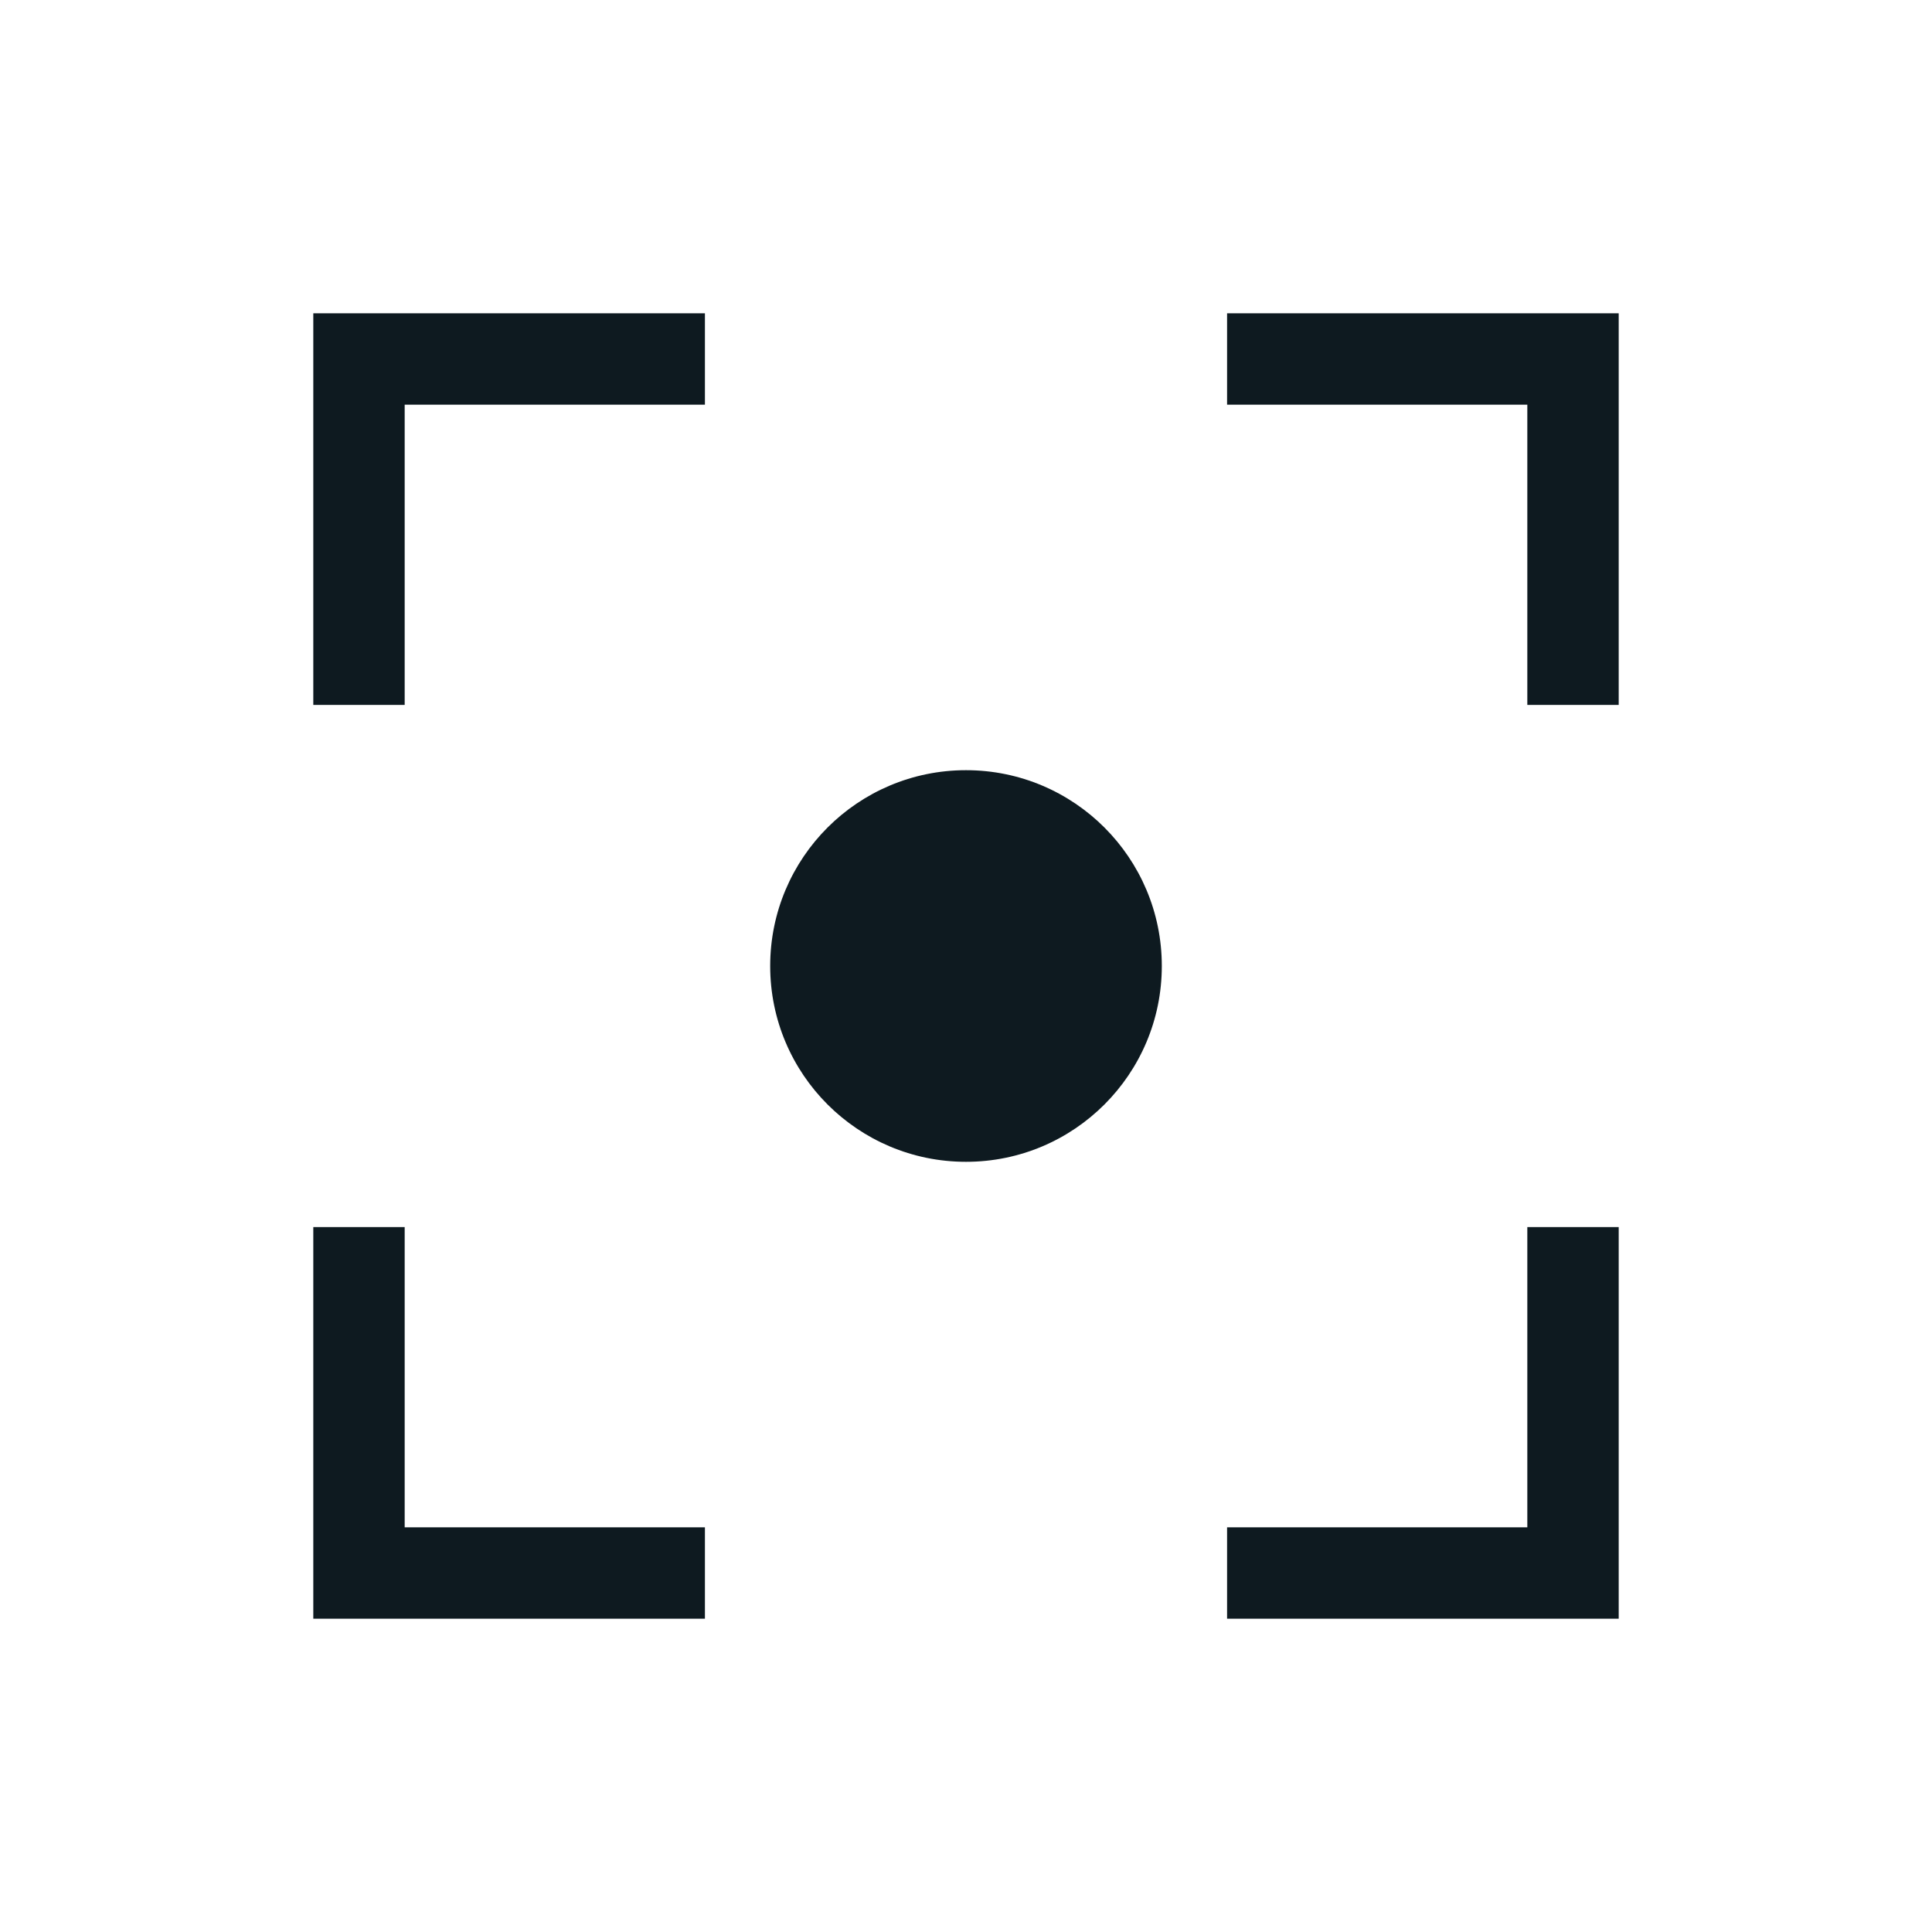
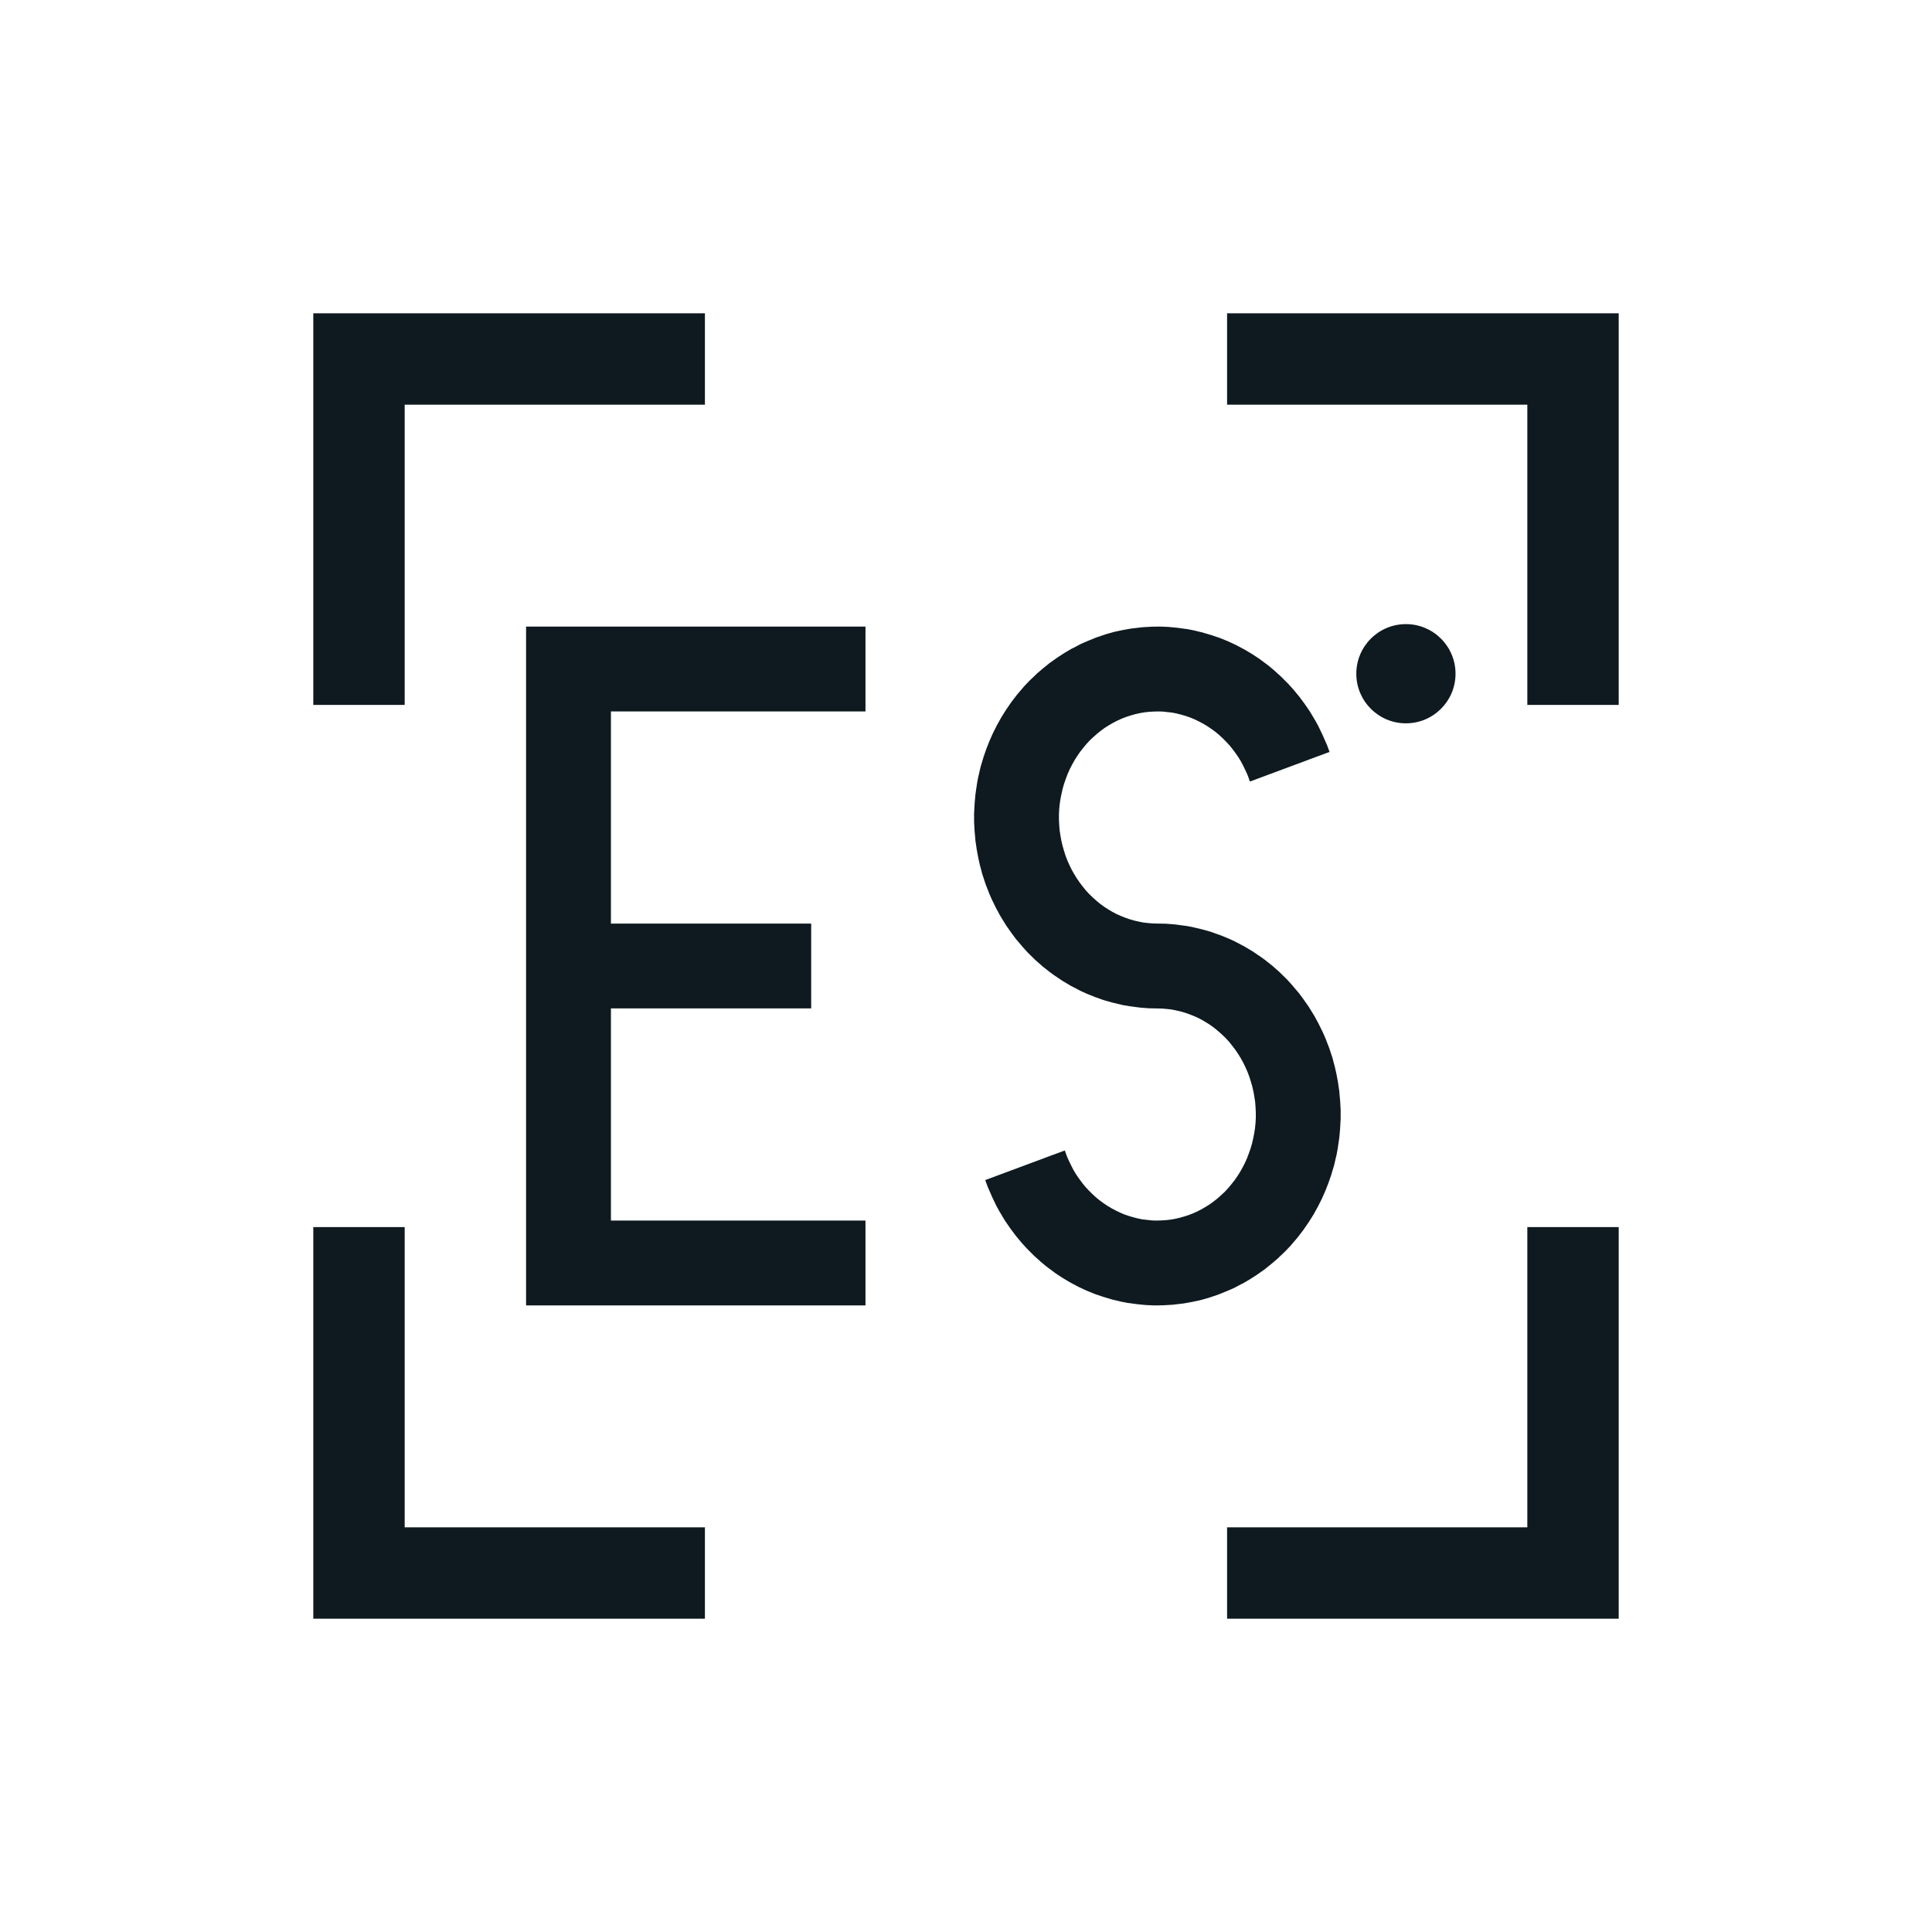
<svg xmlns="http://www.w3.org/2000/svg" viewBox="0 0 148.00 148.00" width="148" height="148" role="img" aria-label="Eneia Estudio">
  <path d="M24.00 54.00 L31.00 54.00 L31.00 31.00 L54.00 31.00 L54.00 24.00 L31.00 24.00 L24.00 24.00 L24.00 31.00 Z M117.00 31.00 L117.00 54.00 L124.00 54.00 L124.00 31.00 L124.00 24.00 L117.00 24.00 L94.00 24.00 L94.00 31.00 Z M24.00 124.00 L31.00 124.00 L54.00 124.00 L54.00 117.00 L31.00 117.00 L31.00 94.00 L24.00 94.00 L24.00 117.00 Z M94.00 117.00 L94.00 124.00 L117.00 124.00 L124.00 124.00 L124.00 117.00 L124.00 94.00 L117.00 94.00 L117.00 117.00 Z" fill="#0E1A20" />
-   <circle cx="74.00" cy="74.00" r="15.00" fill="#0E1A20" />
+   <path d="M46.80 48.00 L40.30 48.00 L40.30 54.50 L40.30 70.75 L40.30 77.25 L40.30 93.50 L40.30 100.00 L46.80 100.00 L66.30 100.00 L66.30 93.50 L46.80 93.50 L46.80 77.25 L62.14 77.25 L62.14 70.75 L46.80 70.75 L46.80 54.50 L66.30 54.50 L66.30 48.00 Z M88.30 70.74 L87.95 70.71 L87.59 70.67 L87.24 70.60 L86.89 70.52 L86.54 70.42 L86.20 70.30 L85.87 70.17 L85.53 70.02 L85.21 69.85 L84.89 69.66 L84.58 69.46 L84.28 69.24 L83.99 69.00 L83.71 68.75 L83.44 68.49 L83.18 68.21 L82.94 67.91 L82.71 67.61 L82.49 67.29 L82.28 66.95 L82.09 66.61 L81.92 66.26 L81.76 65.90 L81.62 65.53 L81.50 65.15 L81.39 64.77 L81.30 64.38 L81.23 63.98 L81.17 63.59 L81.14 63.19 L81.12 62.79 L81.12 62.38 L81.14 61.98 L81.18 61.58 L81.24 61.19 L81.32 60.79 L81.41 60.40 L81.52 60.02 L81.65 59.65 L81.79 59.28 L81.95 58.92 L82.13 58.57 L82.32 58.23 L82.53 57.90 L82.75 57.58 L82.99 57.28 L83.23 56.99 L83.49 56.71 L83.77 56.45 L84.05 56.20 L84.34 55.97 L84.64 55.75 L84.96 55.55 L85.27 55.37 L85.60 55.20 L85.93 55.05 L86.27 54.92 L86.61 54.81 L86.96 54.71 L87.31 54.63 L87.66 54.57 L88.02 54.53 L88.37 54.51 L88.73 54.50 L89.09 54.51 L89.44 54.55 L89.80 54.59 L90.15 54.66 L90.50 54.75 L90.84 54.85 L91.19 54.97 L91.52 55.11 L91.85 55.27 L92.17 55.44 L92.49 55.63 L92.80 55.84 L93.10 56.06 L93.39 56.30 L93.66 56.55 L93.93 56.82 L94.19 57.10 L94.43 57.40 L94.66 57.71 L94.88 58.03 L95.08 58.36 L95.26 58.71 L95.43 59.06 L95.59 59.42 L95.75 59.87 L101.85 57.60 L101.66 57.09 L101.60 56.95 L101.38 56.45 L101.32 56.31 L101.08 55.81 L101.02 55.68 L100.76 55.20 L100.68 55.07 L100.40 54.60 L100.32 54.47 L100.01 54.02 L99.92 53.89 L99.60 53.46 L99.51 53.34 L99.16 52.92 L99.06 52.80 L98.70 52.40 L98.59 52.29 L98.21 51.91 L98.10 51.80 L97.70 51.44 L97.58 51.33 L97.17 50.99 L97.05 50.90 L96.62 50.58 L96.49 50.48 L96.05 50.19 L95.91 50.10 L95.46 49.83 L95.32 49.75 L94.85 49.50 L94.70 49.42 L94.23 49.20 L94.08 49.13 L93.59 48.93 L93.44 48.87 L92.94 48.70 L92.79 48.65 L92.28 48.50 L92.12 48.45 L91.61 48.33 L91.45 48.29 L90.94 48.19 L90.77 48.17 L90.26 48.10 L90.09 48.08 L89.57 48.03 L89.40 48.02 L88.88 48.00 L88.71 48.00 L88.19 48.01 L88.03 48.02 L87.50 48.05 L87.34 48.07 L86.82 48.13 L86.65 48.15 L86.14 48.24 L85.98 48.27 L85.46 48.38 L85.30 48.42 L84.80 48.56 L84.64 48.61 L84.14 48.78 L83.99 48.83 L83.50 49.03 L83.35 49.09 L82.86 49.30 L82.72 49.37 L82.25 49.62 L82.10 49.69 L81.64 49.96 L81.51 50.04 L81.06 50.33 L80.93 50.42 L80.49 50.73 L80.37 50.82 L79.95 51.16 L79.83 51.26 L79.42 51.61 L79.31 51.72 L78.92 52.09 L78.81 52.20 L78.44 52.59 L78.34 52.71 L77.99 53.12 L77.89 53.24 L77.56 53.67 L77.47 53.79 L77.16 54.24 L77.07 54.37 L76.78 54.83 L76.70 54.96 L76.44 55.43 L76.36 55.57 L76.12 56.05 L76.05 56.19 L75.83 56.69 L75.77 56.83 L75.57 57.34 L75.52 57.48 L75.34 58.00 L75.30 58.14 L75.14 58.67 L75.10 58.82 L74.98 59.35 L74.94 59.50 L74.84 60.04 L74.82 60.19 L74.74 60.73 L74.72 60.88 L74.67 61.43 L74.66 61.58 L74.63 62.13 L74.62 62.28 L74.62 62.83 L74.62 62.98 L74.65 63.53 L74.66 63.68 L74.71 64.23 L74.72 64.38 L74.80 64.92 L74.82 65.07 L74.92 65.61 L74.95 65.76 L75.07 66.30 L75.11 66.44 L75.25 66.97 L75.30 67.12 L75.47 67.64 L75.52 67.78 L75.72 68.29 L75.77 68.43 L75.99 68.93 L76.06 69.07 L76.30 69.56 L76.37 69.69 L76.63 70.17 L76.71 70.30 L77.00 70.77 L77.08 70.90 L77.39 71.34 L77.48 71.47 L77.80 71.90 L77.90 72.02 L78.25 72.43 L78.35 72.55 L78.71 72.95 L78.82 73.06 L79.21 73.44 L79.32 73.55 L79.72 73.90 L79.84 74.01 L80.26 74.34 L80.38 74.44 L80.81 74.75 L80.95 74.84 L81.39 75.14 L81.53 75.22 L81.98 75.49 L82.13 75.57 L82.59 75.81 L82.74 75.89 L83.22 76.11 L83.37 76.17 L83.86 76.37 L84.01 76.42 L84.51 76.60 L84.67 76.65 L85.17 76.79 L85.33 76.83 L85.84 76.95 L86.00 76.99 L86.52 77.08 L86.68 77.10 L87.20 77.17 L87.37 77.19 L87.89 77.23 L88.05 77.24 L88.58 77.25 L89.02 77.26 L89.37 77.29 L89.73 77.33 L90.08 77.40 L90.43 77.48 L90.78 77.58 L91.12 77.70 L91.45 77.83 L91.79 77.98 L92.11 78.15 L92.43 78.34 L92.74 78.54 L93.04 78.76 L93.33 79.00 L93.61 79.25 L93.88 79.51 L94.14 79.79 L94.38 80.09 L94.61 80.39 L94.83 80.71 L95.04 81.05 L95.23 81.39 L95.40 81.74 L95.56 82.10 L95.70 82.47 L95.82 82.85 L95.93 83.23 L96.02 83.62 L96.09 84.02 L96.15 84.41 L96.18 84.81 L96.20 85.21 L96.20 85.62 L96.18 86.02 L96.14 86.42 L96.08 86.81 L96.00 87.21 L95.91 87.60 L95.80 87.98 L95.67 88.35 L95.53 88.72 L95.37 89.08 L95.19 89.43 L95.00 89.77 L94.79 90.10 L94.57 90.42 L94.33 90.72 L94.09 91.01 L93.83 91.29 L93.55 91.55 L93.27 91.80 L92.98 92.03 L92.68 92.25 L92.36 92.45 L92.05 92.63 L91.72 92.80 L91.39 92.95 L91.05 93.08 L90.71 93.19 L90.36 93.29 L90.01 93.37 L89.66 93.43 L89.30 93.47 L88.95 93.49 L88.59 93.50 L88.23 93.49 L87.88 93.45 L87.52 93.41 L87.17 93.34 L86.82 93.25 L86.48 93.15 L86.13 93.03 L85.80 92.89 L85.47 92.73 L85.15 92.56 L84.83 92.37 L84.52 92.16 L84.22 91.94 L83.93 91.70 L83.66 91.45 L83.39 91.18 L83.13 90.90 L82.89 90.60 L82.66 90.29 L82.44 89.97 L82.24 89.64 L82.06 89.29 L81.89 88.94 L81.73 88.58 L81.57 88.13 L75.47 90.40 L75.66 90.91 L75.72 91.05 L75.94 91.55 L76.00 91.69 L76.24 92.19 L76.30 92.32 L76.56 92.80 L76.64 92.93 L76.92 93.40 L77.00 93.53 L77.31 93.98 L77.40 94.11 L77.72 94.54 L77.81 94.66 L78.16 95.08 L78.26 95.20 L78.62 95.60 L78.73 95.71 L79.11 96.09 L79.22 96.20 L79.62 96.56 L79.74 96.67 L80.15 97.01 L80.27 97.10 L80.70 97.42 L80.83 97.52 L81.27 97.81 L81.41 97.90 L81.86 98.17 L82.00 98.25 L82.47 98.50 L82.62 98.58 L83.09 98.80 L83.24 98.87 L83.73 99.07 L83.88 99.13 L84.38 99.30 L84.53 99.35 L85.04 99.50 L85.20 99.55 L85.71 99.67 L85.87 99.71 L86.38 99.81 L86.55 99.83 L87.06 99.90 L87.23 99.92 L87.75 99.97 L87.92 99.98 L88.44 100.00 L88.61 100.00 L89.13 99.99 L89.29 99.98 L89.82 99.95 L89.98 99.93 L90.50 99.87 L90.67 99.85 L91.18 99.76 L91.34 99.73 L91.86 99.62 L92.02 99.58 L92.52 99.44 L92.68 99.39 L93.18 99.22 L93.33 99.17 L93.82 98.97 L93.97 98.91 L94.46 98.70 L94.60 98.63 L95.07 98.38 L95.22 98.31 L95.68 98.04 L95.81 97.96 L96.26 97.67 L96.39 97.58 L96.83 97.27 L96.95 97.18 L97.37 96.84 L97.49 96.74 L97.90 96.39 L98.01 96.28 L98.40 95.91 L98.51 95.80 L98.88 95.41 L98.98 95.29 L99.33 94.88 L99.43 94.76 L99.76 94.33 L99.85 94.21 L100.16 93.76 L100.25 93.63 L100.54 93.17 L100.62 93.04 L100.88 92.57 L100.96 92.43 L101.20 91.95 L101.27 91.81 L101.49 91.31 L101.55 91.17 L101.75 90.66 L101.80 90.52 L101.98 90.00 L102.02 89.86 L102.18 89.33 L102.22 89.18 L102.34 88.65 L102.38 88.50 L102.48 87.96 L102.50 87.81 L102.58 87.27 L102.60 87.12 L102.65 86.57 L102.66 86.42 L102.69 85.87 L102.70 85.72 L102.70 85.17 L102.70 85.02 L102.67 84.47 L102.66 84.32 L102.61 83.77 L102.60 83.62 L102.52 83.08 L102.50 82.93 L102.40 82.39 L102.37 82.24 L102.25 81.70 L102.21 81.56 L102.07 81.03 L102.02 80.88 L101.85 80.36 L101.80 80.22 L101.60 79.71 L101.55 79.57 L101.33 79.07 L101.26 78.93 L101.02 78.44 L100.95 78.31 L100.69 77.83 L100.61 77.70 L100.32 77.23 L100.24 77.10 L99.93 76.66 L99.84 76.53 L99.52 76.10 L99.42 75.98 L99.07 75.57 L98.97 75.45 L98.61 75.05 L98.50 74.94 L98.11 74.56 L98.00 74.45 L97.60 74.10 L97.48 73.99 L97.06 73.66 L96.94 73.56 L96.51 73.25 L96.37 73.16 L95.93 72.86 L95.79 72.78 L95.34 72.51 L95.19 72.43 L94.73 72.19 L94.58 72.11 L94.10 71.89 L93.95 71.83 L93.46 71.63 L93.31 71.58 L92.81 71.40 L92.65 71.35 L92.15 71.21 L91.99 71.17 L91.48 71.05 L91.32 71.01 L90.80 70.92 L90.64 70.90 L90.12 70.83 L89.95 70.81 L89.43 70.77 L89.27 70.76 L88.74 70.75 Z" fill="#0E1A20" />
+   <circle cx="107.70" cy="51.61" r="3.80" fill="#0E1A20" />
</svg>
